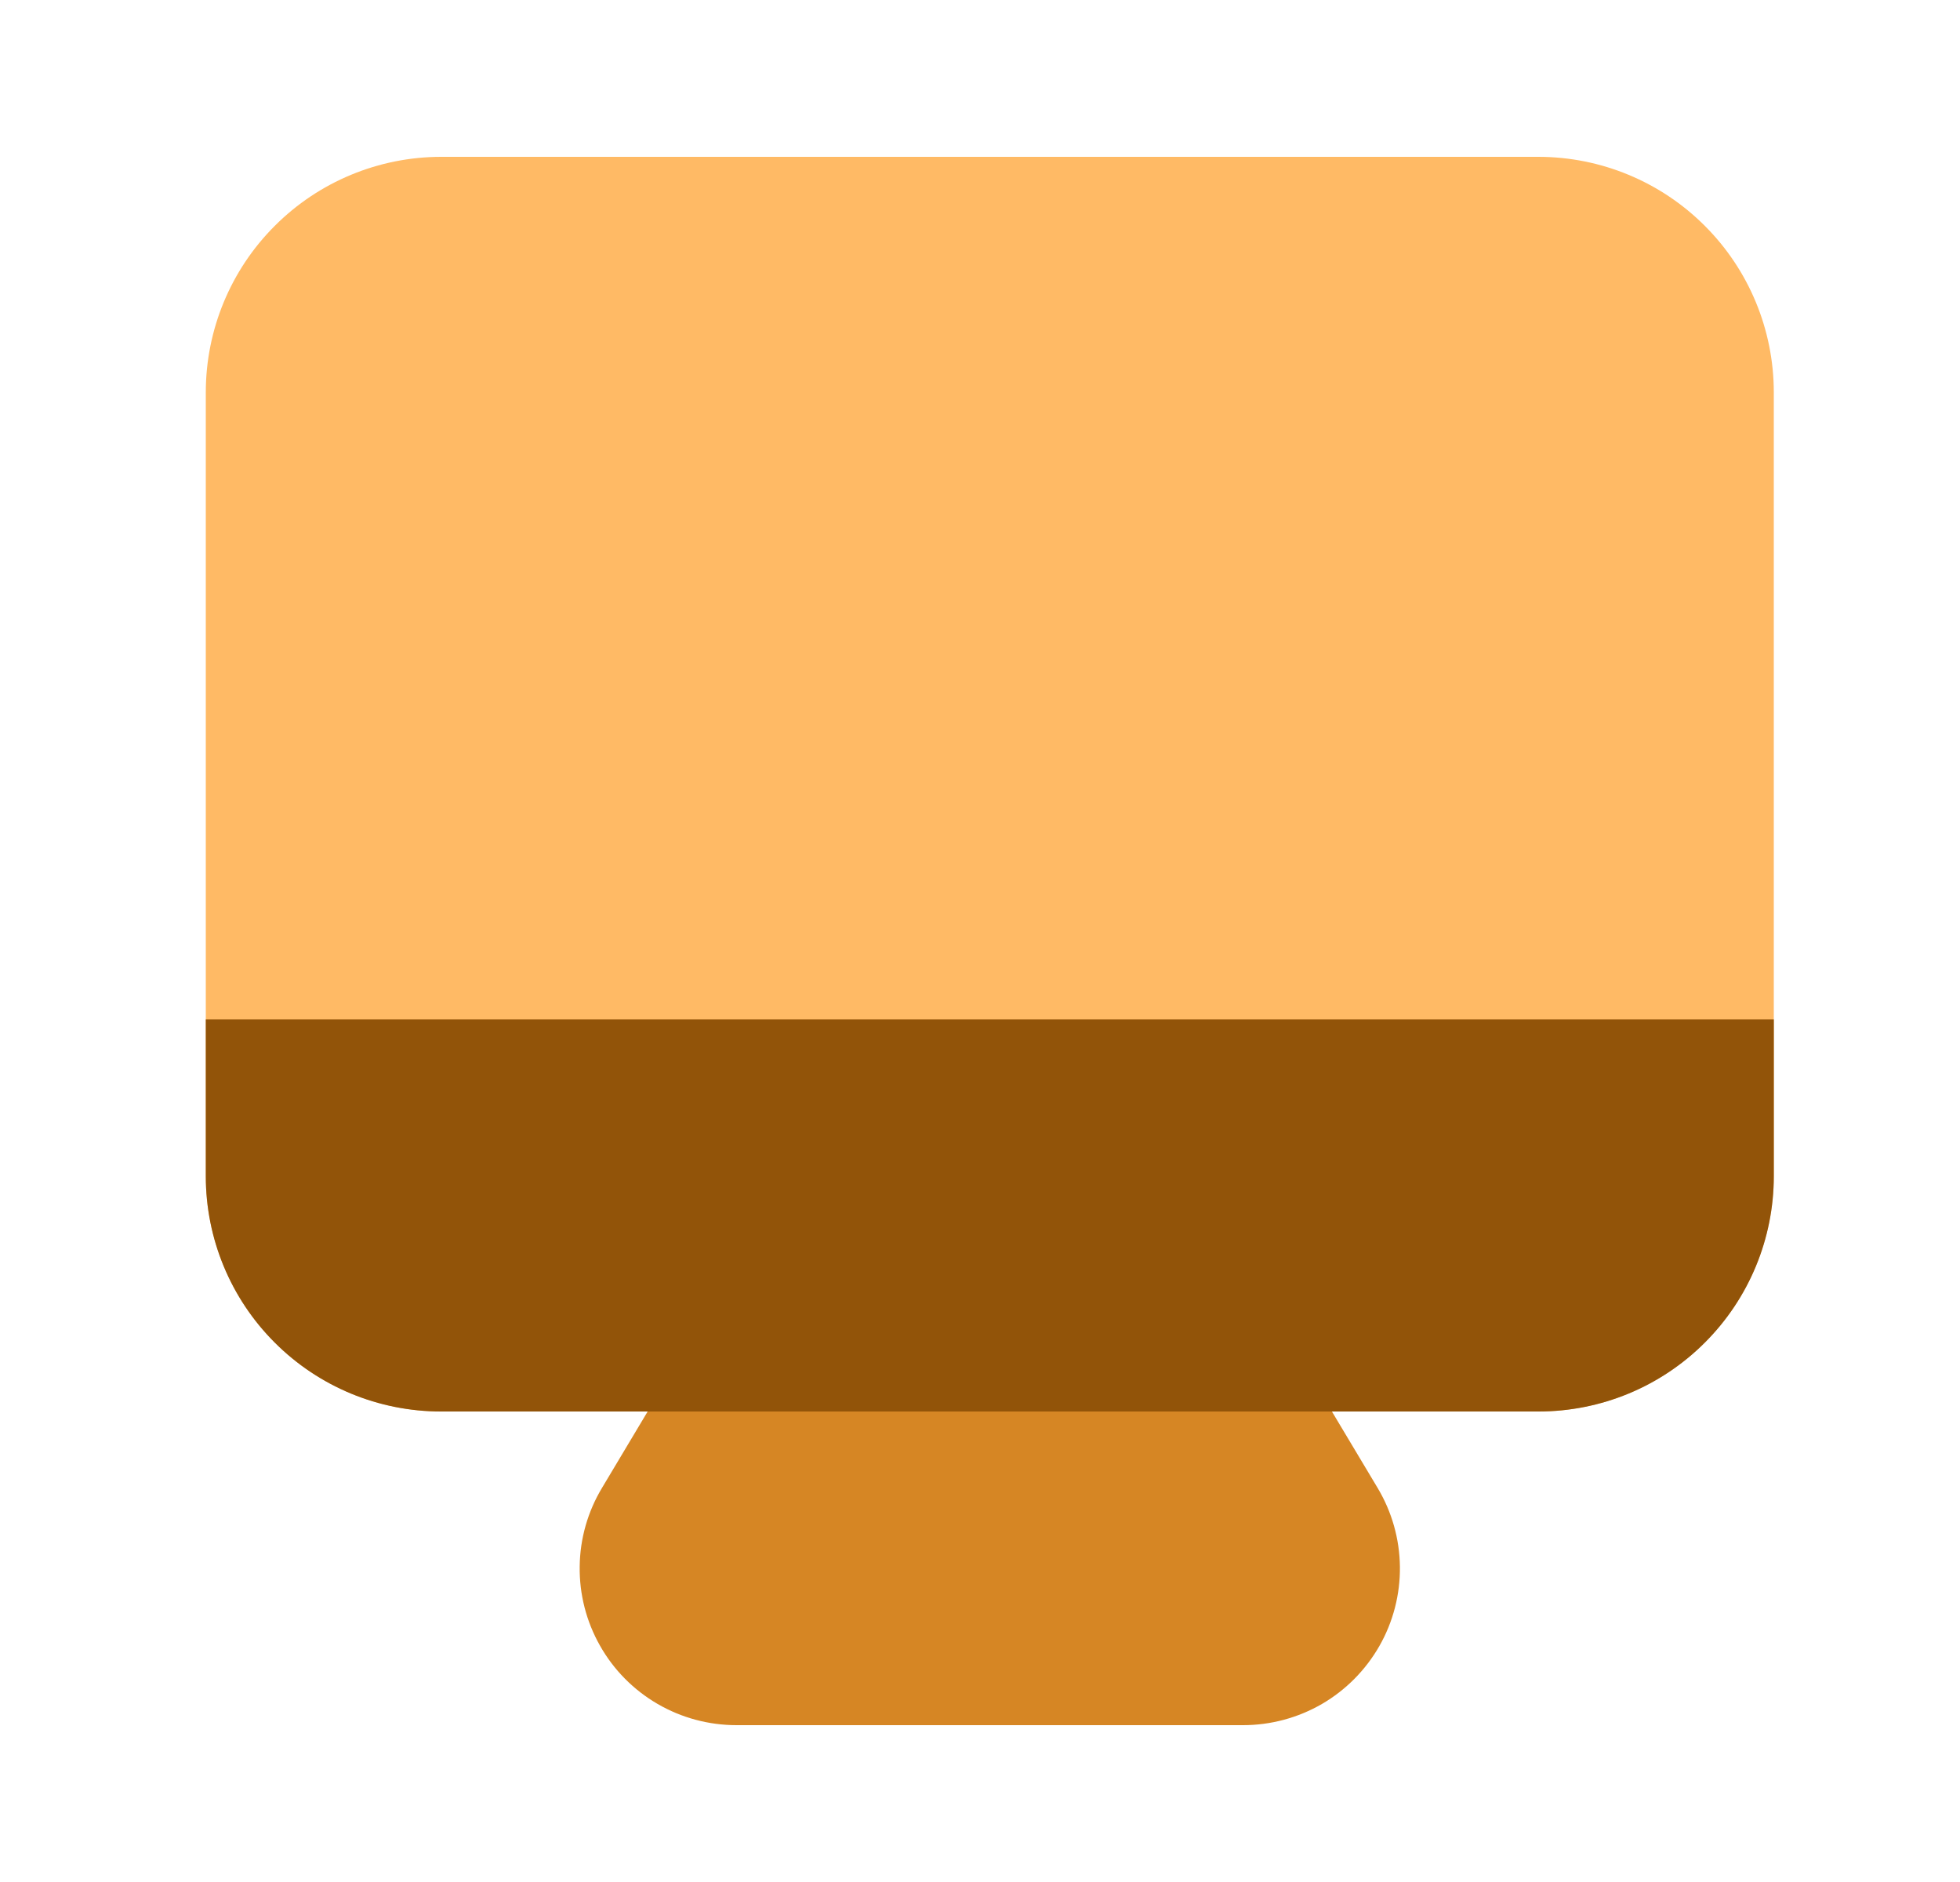
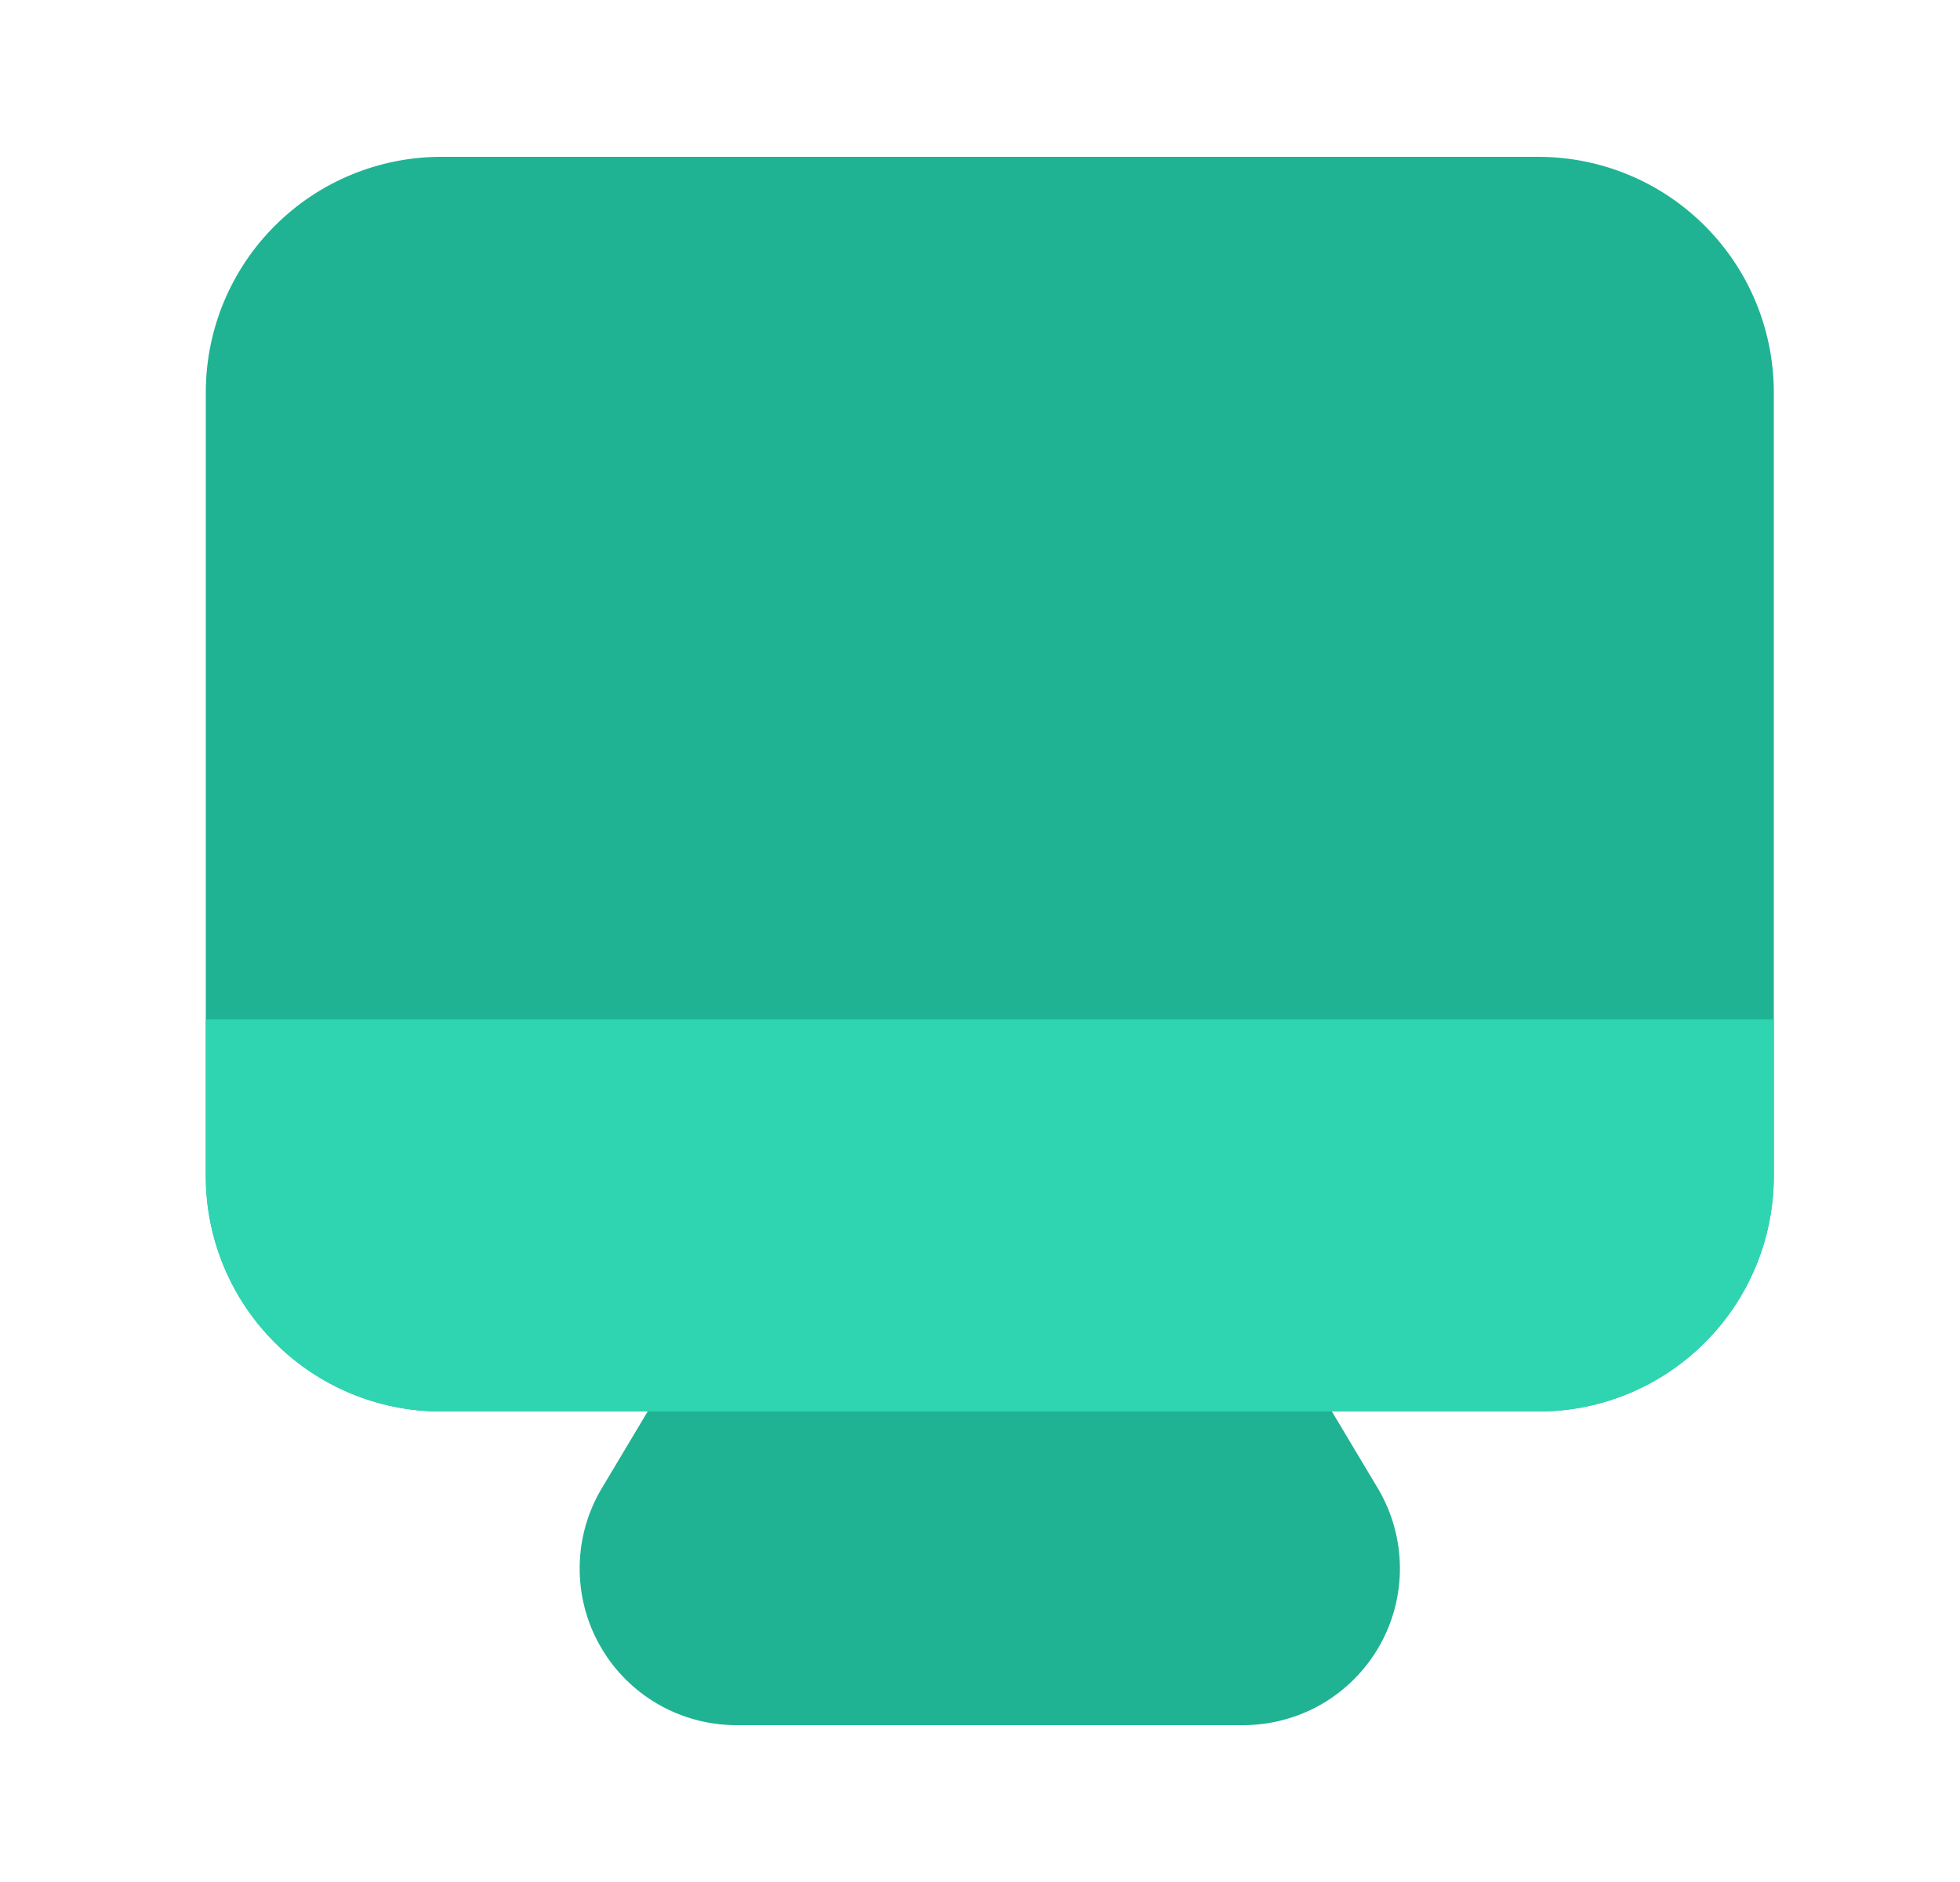
<svg xmlns="http://www.w3.org/2000/svg" width="25" height="24" viewBox="0 0 25 24" fill="none">
-   <path d="M15.855 22H9.395C9.041 22 8.693 21.907 8.387 21.729C8.081 21.551 7.827 21.295 7.653 20.986C7.478 20.678 7.389 20.329 7.394 19.976C7.398 19.622 7.497 19.275 7.68 18.972L9.166 16.486C9.255 16.338 9.381 16.215 9.531 16.13C9.682 16.045 9.852 16 10.024 16H15.225C15.398 16 15.568 16.045 15.718 16.13C15.868 16.215 15.994 16.338 16.083 16.486L17.573 18.977C17.754 19.28 17.852 19.626 17.856 19.98C17.86 20.333 17.77 20.682 17.595 20.989C17.42 21.296 17.167 21.552 16.861 21.73C16.555 21.907 16.208 22 15.855 22Z" fill="#D68624" />
-   <path d="M19.625 18H5.625C4.83 17.999 4.067 17.683 3.505 17.12C2.942 16.558 2.626 15.795 2.625 15V5C2.626 4.205 2.942 3.442 3.505 2.88C4.067 2.317 4.83 2.001 5.625 2H19.625C20.42 2.001 21.183 2.317 21.745 2.88C22.308 3.442 22.624 4.205 22.625 5V15C22.624 15.795 22.308 16.558 21.745 17.12C21.183 17.683 20.42 17.999 19.625 18Z" fill="#FFBA65" />
-   <path d="M19.625 18H5.625C4.829 18 4.066 17.684 3.504 17.121C2.941 16.559 2.625 15.796 2.625 15V13H22.625V15C22.625 15.796 22.309 16.559 21.746 17.121C21.184 17.684 20.421 18 19.625 18Z" fill="#925409" />
+   <path d="M15.855 22H9.395C9.041 22 8.693 21.907 8.387 21.729C8.081 21.551 7.827 21.295 7.653 20.986C7.478 20.678 7.389 20.329 7.394 19.976C7.398 19.622 7.497 19.275 7.68 18.972L9.166 16.486C9.255 16.338 9.381 16.215 9.531 16.13C9.682 16.045 9.852 16 10.024 16H15.225C15.398 16 15.568 16.045 15.718 16.13C15.868 16.215 15.994 16.338 16.083 16.486L17.573 18.977C17.754 19.28 17.852 19.626 17.856 19.98C17.86 20.333 17.77 20.682 17.595 20.989C17.42 21.296 17.167 21.552 16.861 21.73C16.555 21.907 16.208 22 15.855 22Z" fill="#1FB393" />
+   <path d="M19.625 18H5.625C4.83 17.999 4.067 17.683 3.505 17.12C2.942 16.558 2.626 15.795 2.625 15V5C2.626 4.205 2.942 3.442 3.505 2.88C4.067 2.317 4.83 2.001 5.625 2H19.625C20.42 2.001 21.183 2.317 21.745 2.88C22.308 3.442 22.624 4.205 22.625 5V15C22.624 15.795 22.308 16.558 21.745 17.12C21.183 17.683 20.42 17.999 19.625 18Z" fill="#1FB393" />
+   <path d="M19.625 18H5.625C4.829 18 4.066 17.684 3.504 17.121C2.941 16.559 2.625 15.796 2.625 15V13H22.625V15C22.625 15.796 22.309 16.559 21.746 17.121C21.184 17.684 20.421 18 19.625 18Z" fill="#2FD5B1" />
</svg>
